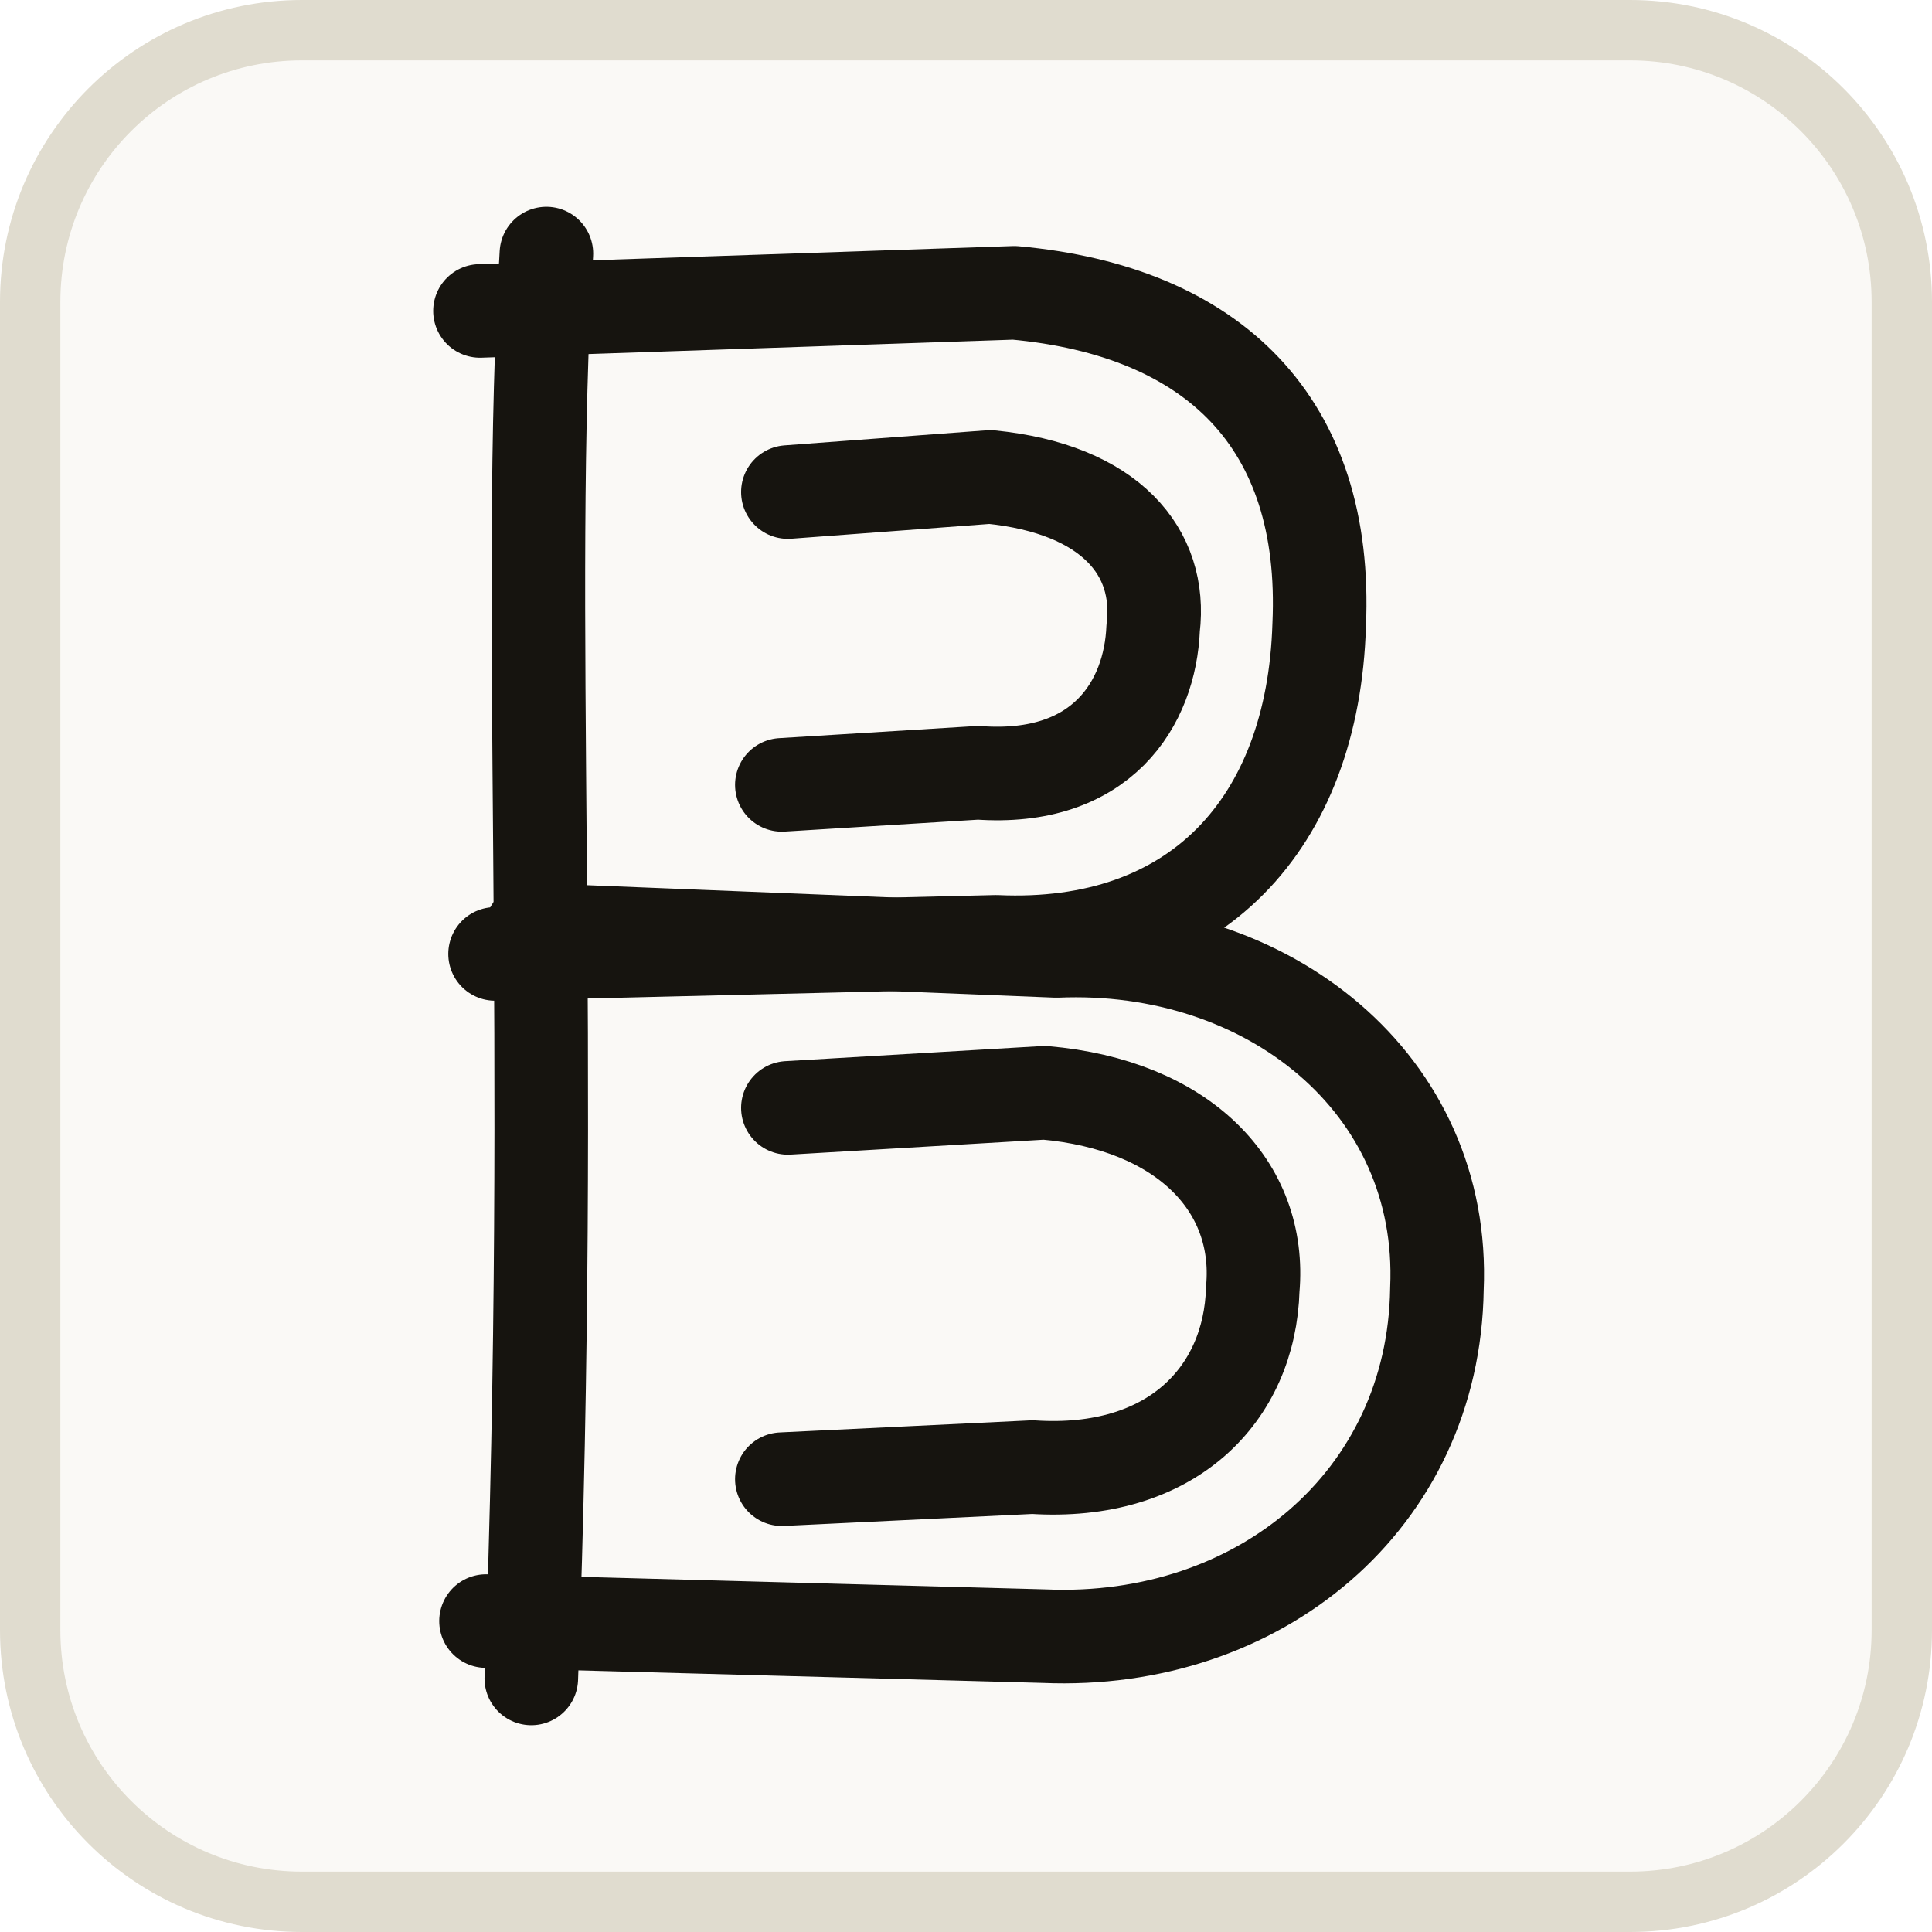
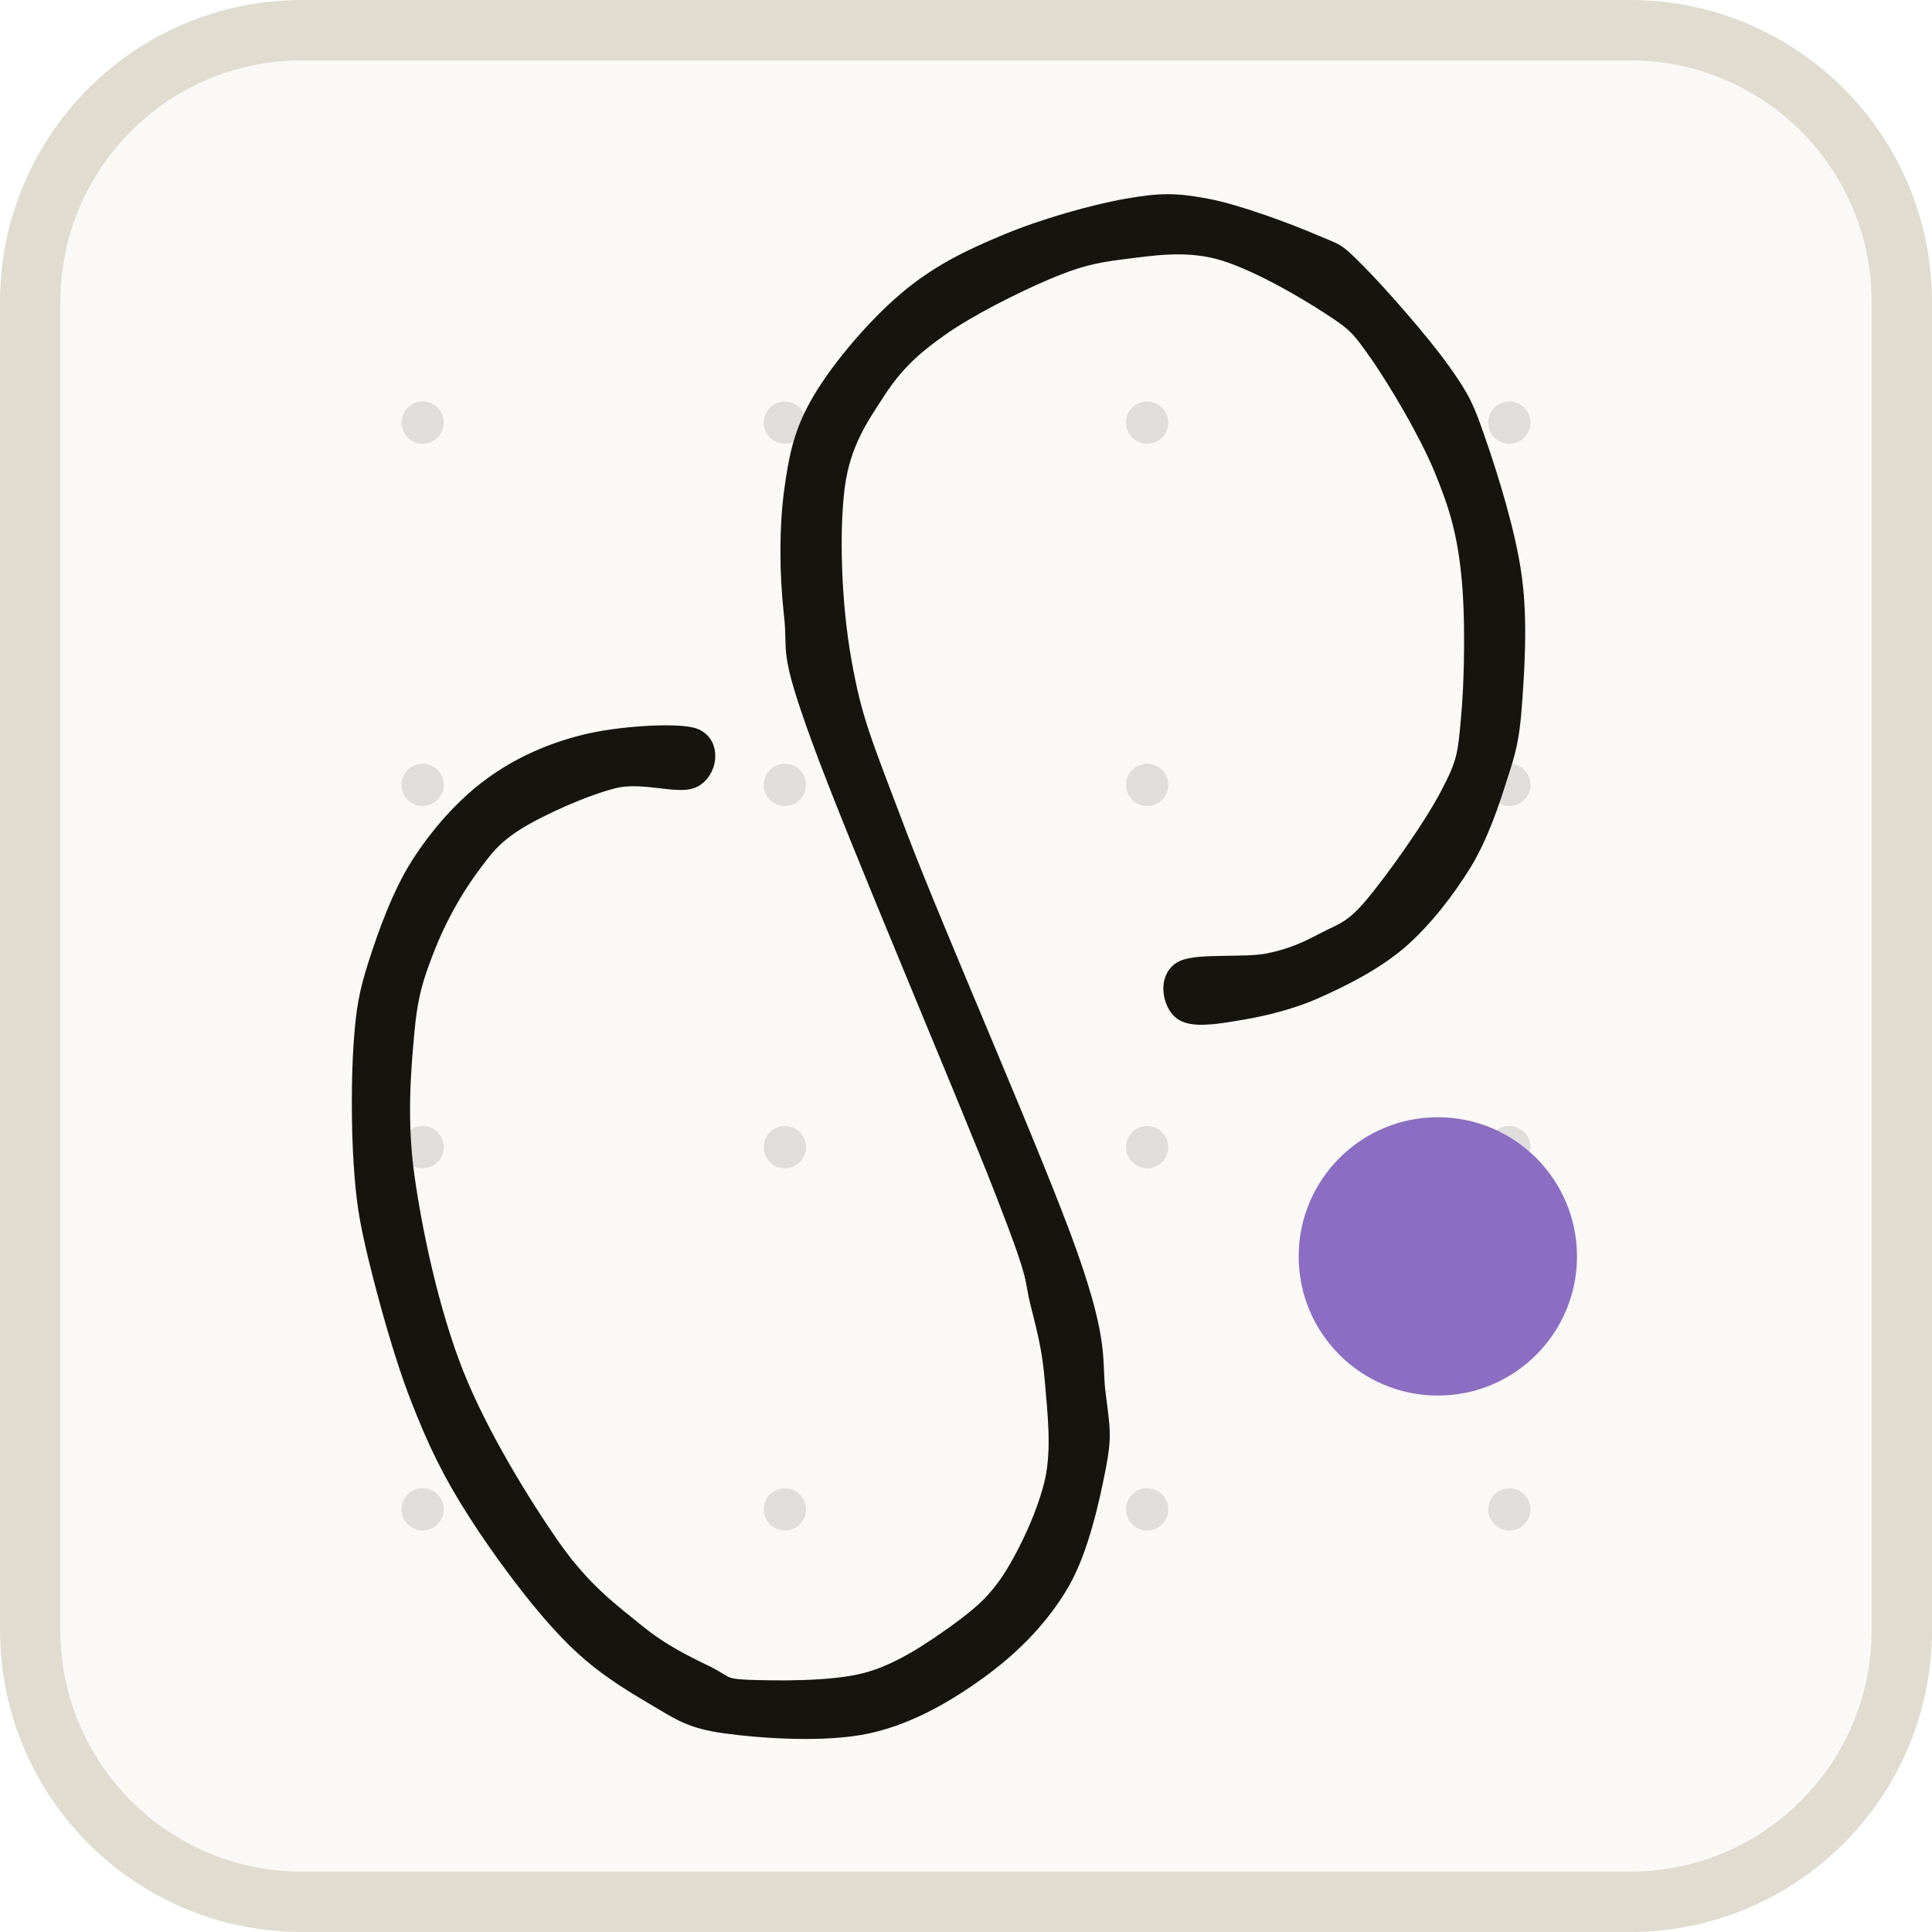
<svg xmlns="http://www.w3.org/2000/svg" viewBox="0 0 64 64" width="64" height="64">
  <rect x="1" y="1" width="62" height="62" rx="9" fill="#faf9f6" stroke="#e0dccf" stroke-width="2" />
-   <g fill="none" stroke="#16140f" stroke-width="3.1" stroke-linecap="round" stroke-linejoin="round" transform="translate(5.5 0)">
-     <path d="M12.6 8.4 C11.9 20, 12.9 34, 12.1 55.6" />
-     <path d="M10.4 10.3 L28.1 9.7 C34.7 10.3, 38.5 14, 38.2 20.7 C38 27.3, 34.1 31.5, 27.5 31.2 L10.9 31.6" />
-     <path d="M12.1 30.8 L29.5 31.5 C36.5 31.2, 42.4 35.9, 42.1 42.7 C42 49.7, 36.2 54.5, 29.1 54.2 L10.6 53.7" />
-     <path d="M20.6 16.3 L27.3 15.8 C31.3 16.2, 33 18.3, 32.7 20.8 C32.6 23.3, 31 25.9, 26.9 25.6 L20.4 26" />
-     <path d="M20.6 36.7 L29.1 36.2 C33.7 36.6, 36.3 39.3, 36 42.7 C35.9 46.2, 33.3 48.9, 28.7 48.6 L20.4 49" />
+   <g fill="#16140f" opacity="0.12">
+     <circle cx="14" cy="14" r="0.7" />
+     <circle cx="26" cy="14" r="0.7" />
+     <circle cx="38" cy="14" r="0.7" />
+     <circle cx="50" cy="14" r="0.7" />
+     <circle cx="14" cy="26" r="0.7" />
+     <circle cx="26" cy="26" r="0.7" />
+     <circle cx="38" cy="26" r="0.7" />
+     <circle cx="50" cy="26" r="0.7" />
+     <circle cx="14" cy="38" r="0.7" />
+     <circle cx="26" cy="38" r="0.7" />
+     <circle cx="38" cy="38" r="0.7" />
+     <circle cx="50" cy="38" r="0.7" />
+     <circle cx="14" cy="50" r="0.7" />
+     <circle cx="26" cy="50" r="0.7" />
+     <circle cx="38" cy="50" r="0.7" />
+     <circle cx="50" cy="50" r="0.7" />
  </g>
+   <path d="M37.37 7.00 C38.46 6.81, 38.93 6.81, 39.94 7.00 C40.96 7.19, 42.63 7.82, 43.45 8.17 C44.27 8.52, 44.15 8.40, 44.85 9.10 C45.55 9.80, 46.99 11.44, 47.65 12.37 C48.32 13.31, 48.43 13.58, 48.82 14.71 C49.21 15.84, 49.80 17.71, 49.99 19.15 C50.19 20.59, 50.07 22.26, 49.99 23.36 C49.91 24.45, 49.80 24.83, 49.52 25.69 C49.25 26.55, 48.90 27.60, 48.36 28.50 C47.81 29.39, 47.07 30.36, 46.25 31.07 C45.43 31.77, 44.34 32.31, 43.45 32.70 C42.55 33.09, 41.58 33.29, 40.88 33.40 C40.18 33.52, 39.52 33.60, 39.24 33.40 C38.97 33.21, 38.78 32.47, 39.24 32.23 C39.71 32.00, 41.27 32.16, 42.05 32.00 C42.83 31.84, 43.33 31.61, 43.92 31.30 C44.50 30.99, 44.85 30.95, 45.55 30.13 C46.25 29.31, 47.58 27.44, 48.12 26.39 C48.67 25.34, 48.71 25.07, 48.82 23.82 C48.94 22.58, 48.98 20.32, 48.82 18.92 C48.67 17.51, 48.39 16.62, 47.89 15.41 C47.38 14.20, 46.41 12.57, 45.79 11.67 C45.16 10.78, 45.05 10.62, 44.15 10.04 C43.25 9.45, 41.58 8.48, 40.41 8.17 C39.24 7.86, 38.11 8.05, 37.14 8.17 C36.17 8.29, 35.58 8.44, 34.57 8.87 C33.56 9.30, 32.00 10.08, 31.07 10.74 C30.13 11.40, 29.55 11.95, 28.96 12.84 C28.38 13.74, 27.76 14.59, 27.56 16.11 C27.37 17.63, 27.44 20.01, 27.79 21.95 C28.14 23.90, 28.42 24.52, 29.66 27.79 C30.91 31.07, 34.18 38.50, 35.27 41.58 C36.36 44.66, 36.05 45.08, 36.21 46.25 C36.36 47.42, 36.40 47.58, 36.21 48.59 C36.01 49.60, 35.66 51.24, 35.04 52.33 C34.41 53.42, 33.52 54.35, 32.47 55.13 C31.42 55.91, 30.13 56.69, 28.73 57.00 C27.33 57.31, 25.22 57.16, 24.06 57.00 C22.89 56.84, 22.58 56.57, 21.72 56.07 C20.86 55.56, 19.89 54.98, 18.92 53.96 C17.94 52.95, 16.70 51.28, 15.88 49.99 C15.06 48.71, 14.55 47.65, 14.01 46.25 C13.46 44.85, 12.92 42.86, 12.61 41.58 C12.30 40.29, 12.22 39.71, 12.14 38.54 C12.06 37.37, 12.06 35.66, 12.14 34.57 C12.22 33.48, 12.30 32.97, 12.61 32.00 C12.92 31.03, 13.39 29.70, 14.01 28.73 C14.63 27.76, 15.45 26.82, 16.35 26.16 C17.24 25.50, 18.29 25.03, 19.38 24.76 C20.47 24.48, 22.30 24.37, 22.89 24.52 C23.47 24.68, 23.32 25.50, 22.89 25.69 C22.46 25.89, 21.29 25.46, 20.32 25.69 C19.34 25.93, 17.86 26.59, 17.05 27.09 C16.23 27.60, 15.92 28.03, 15.41 28.73 C14.90 29.43, 14.36 30.40, 14.01 31.30 C13.66 32.19, 13.43 32.82, 13.31 34.10 C13.19 35.39, 13.04 37.10, 13.31 39.01 C13.58 40.92, 14.13 43.49, 14.94 45.55 C15.76 47.62, 17.20 49.95, 18.21 51.39 C19.23 52.83, 20.16 53.50, 21.02 54.20 C21.88 54.90, 22.73 55.29, 23.36 55.60 C23.98 55.91, 23.86 56.03, 24.76 56.07 C25.65 56.10, 27.56 56.14, 28.73 55.83 C29.90 55.52, 30.95 54.78, 31.77 54.20 C32.58 53.61, 33.09 53.18, 33.64 52.33 C34.18 51.47, 34.80 50.15, 35.04 49.06 C35.27 47.97, 35.12 46.76, 35.04 45.79 C34.96 44.81, 34.84 44.27, 34.57 43.21 C34.30 42.16, 34.61 42.59, 33.40 39.48 C32.19 36.36, 28.50 27.72, 27.33 24.52 C26.16 21.33, 26.55 21.68, 26.39 20.32 C26.24 18.95, 26.24 17.51, 26.39 16.35 C26.55 15.18, 26.70 14.36, 27.33 13.31 C27.95 12.26, 29.12 10.89, 30.13 10.04 C31.14 9.18, 32.19 8.67, 33.40 8.17 C34.61 7.66, 36.28 7.19, 37.37 7.00 Z" fill="#16140f" stroke="#16140f" stroke-width="0.85" stroke-linejoin="round" />
+   <circle cx="47.63" cy="41.62" r="4.61" fill="#8b6ec4" />
</svg>
